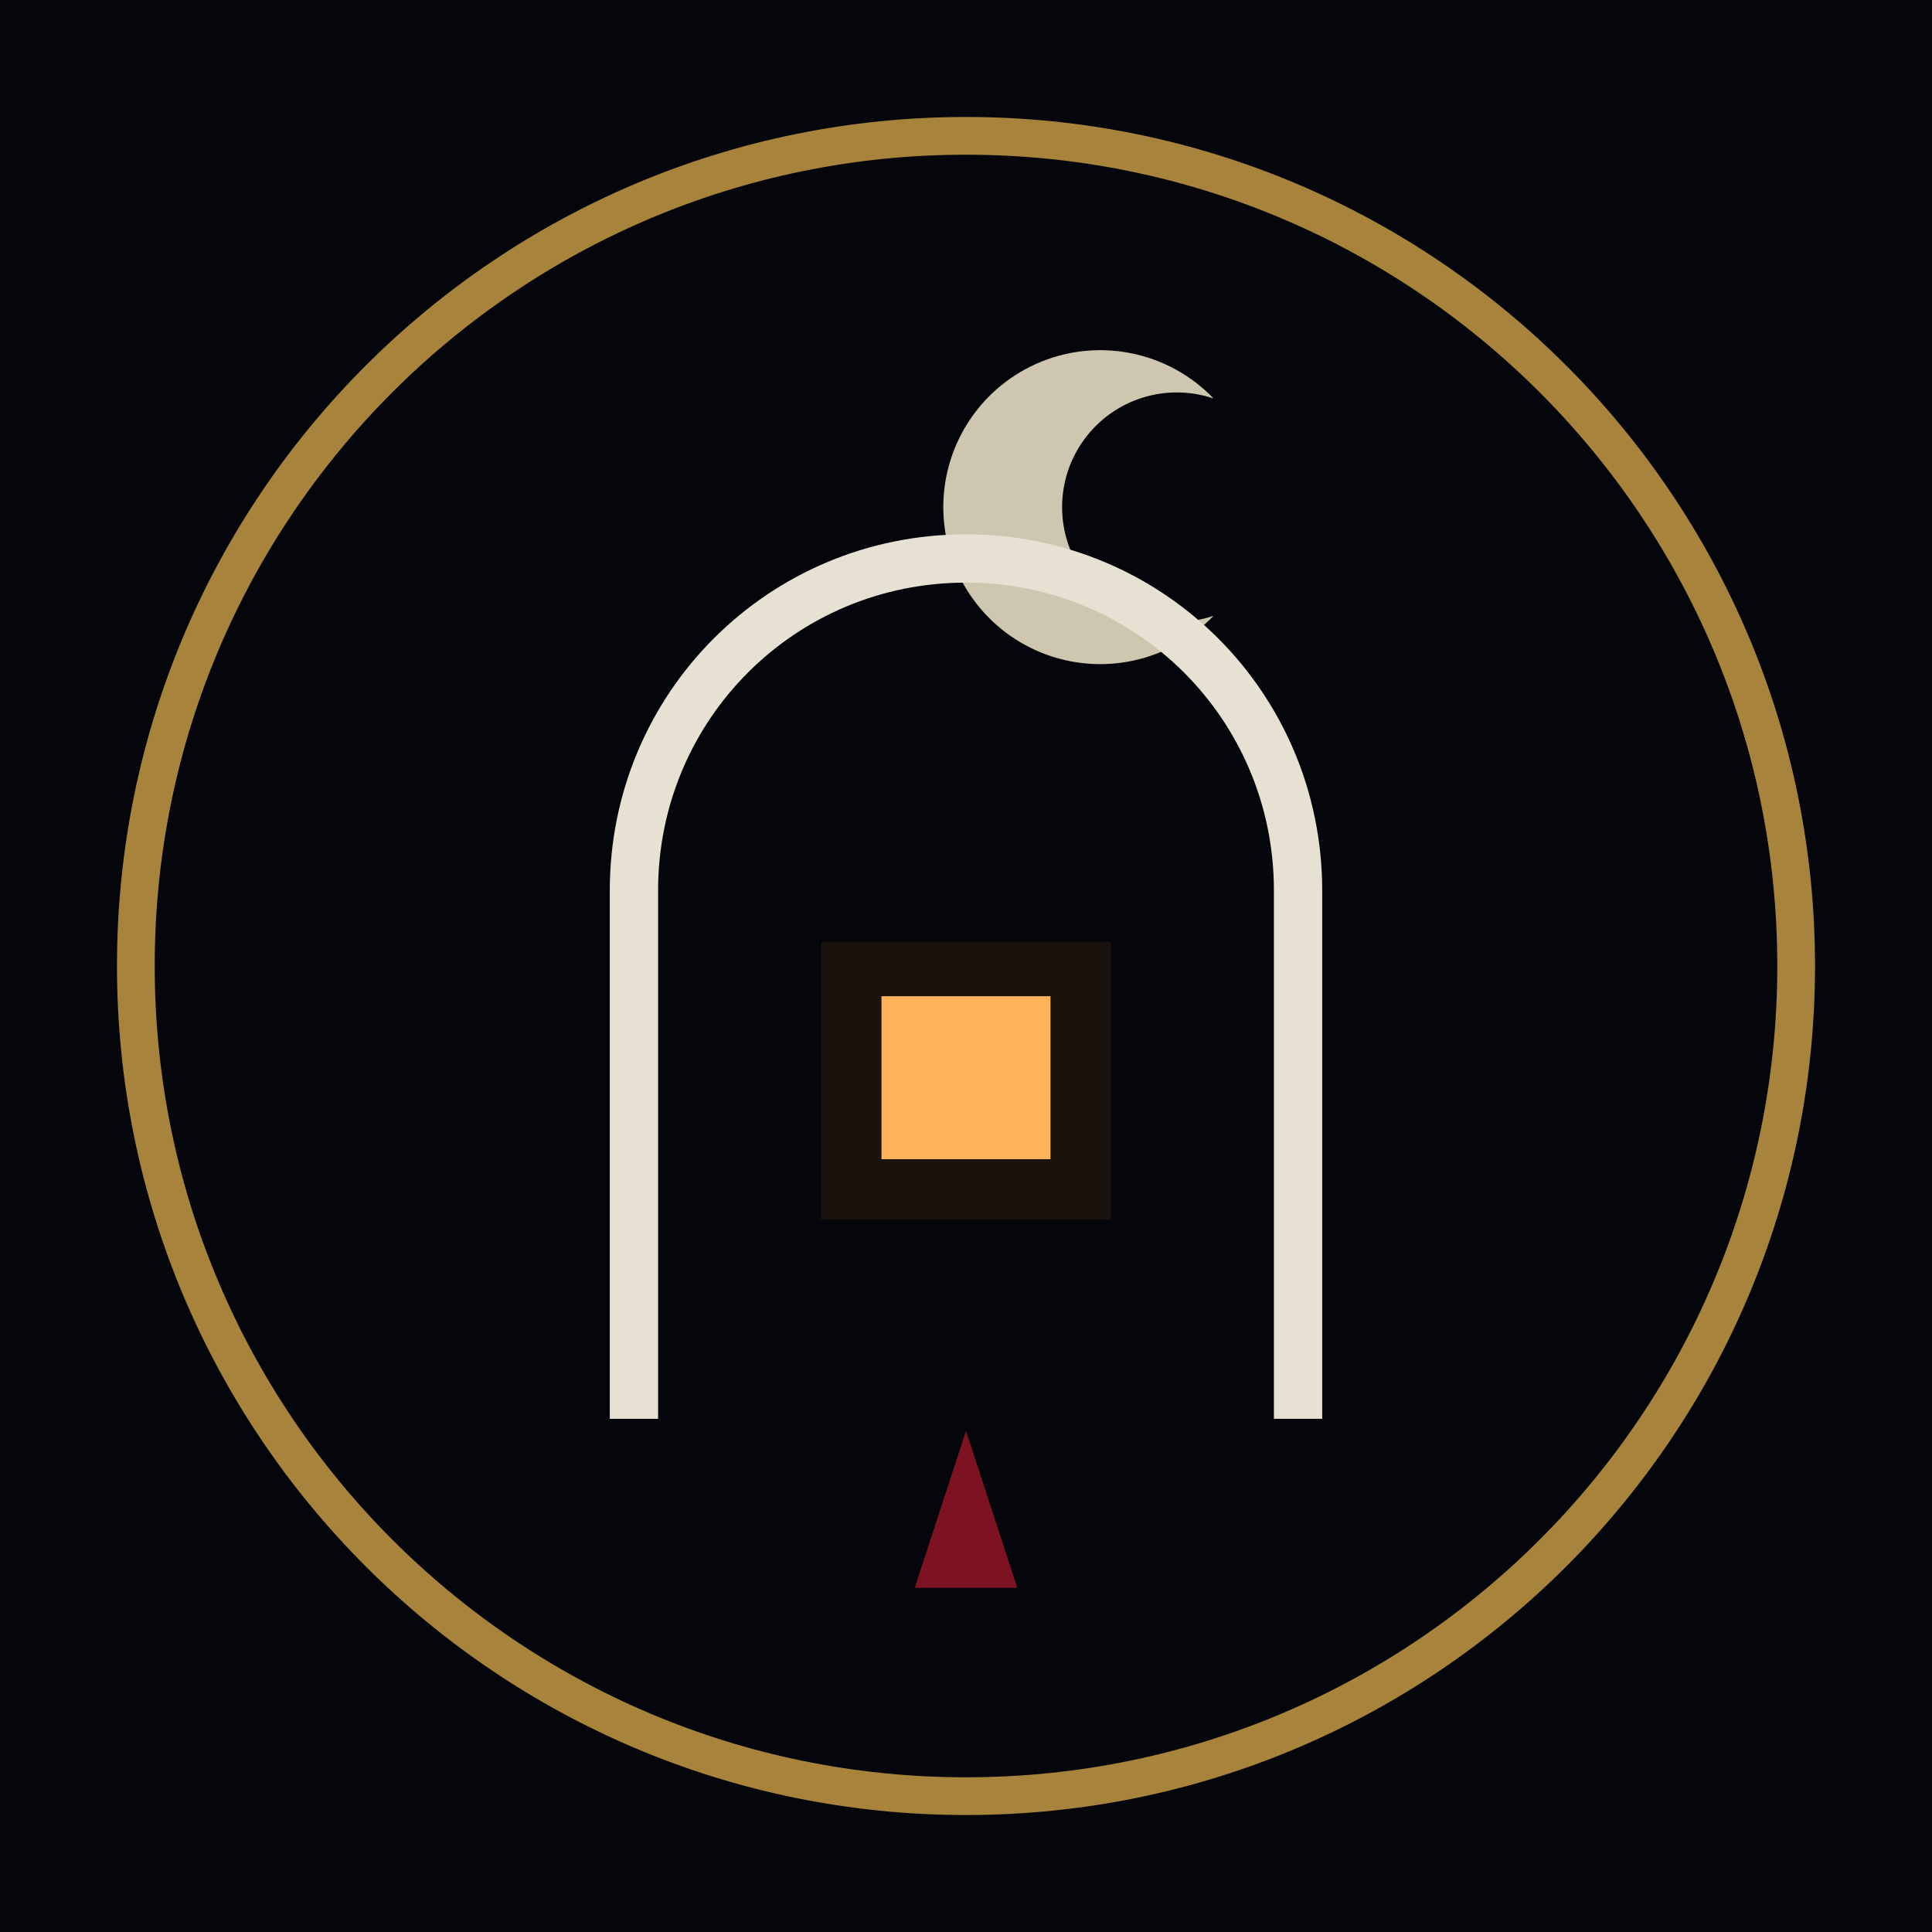
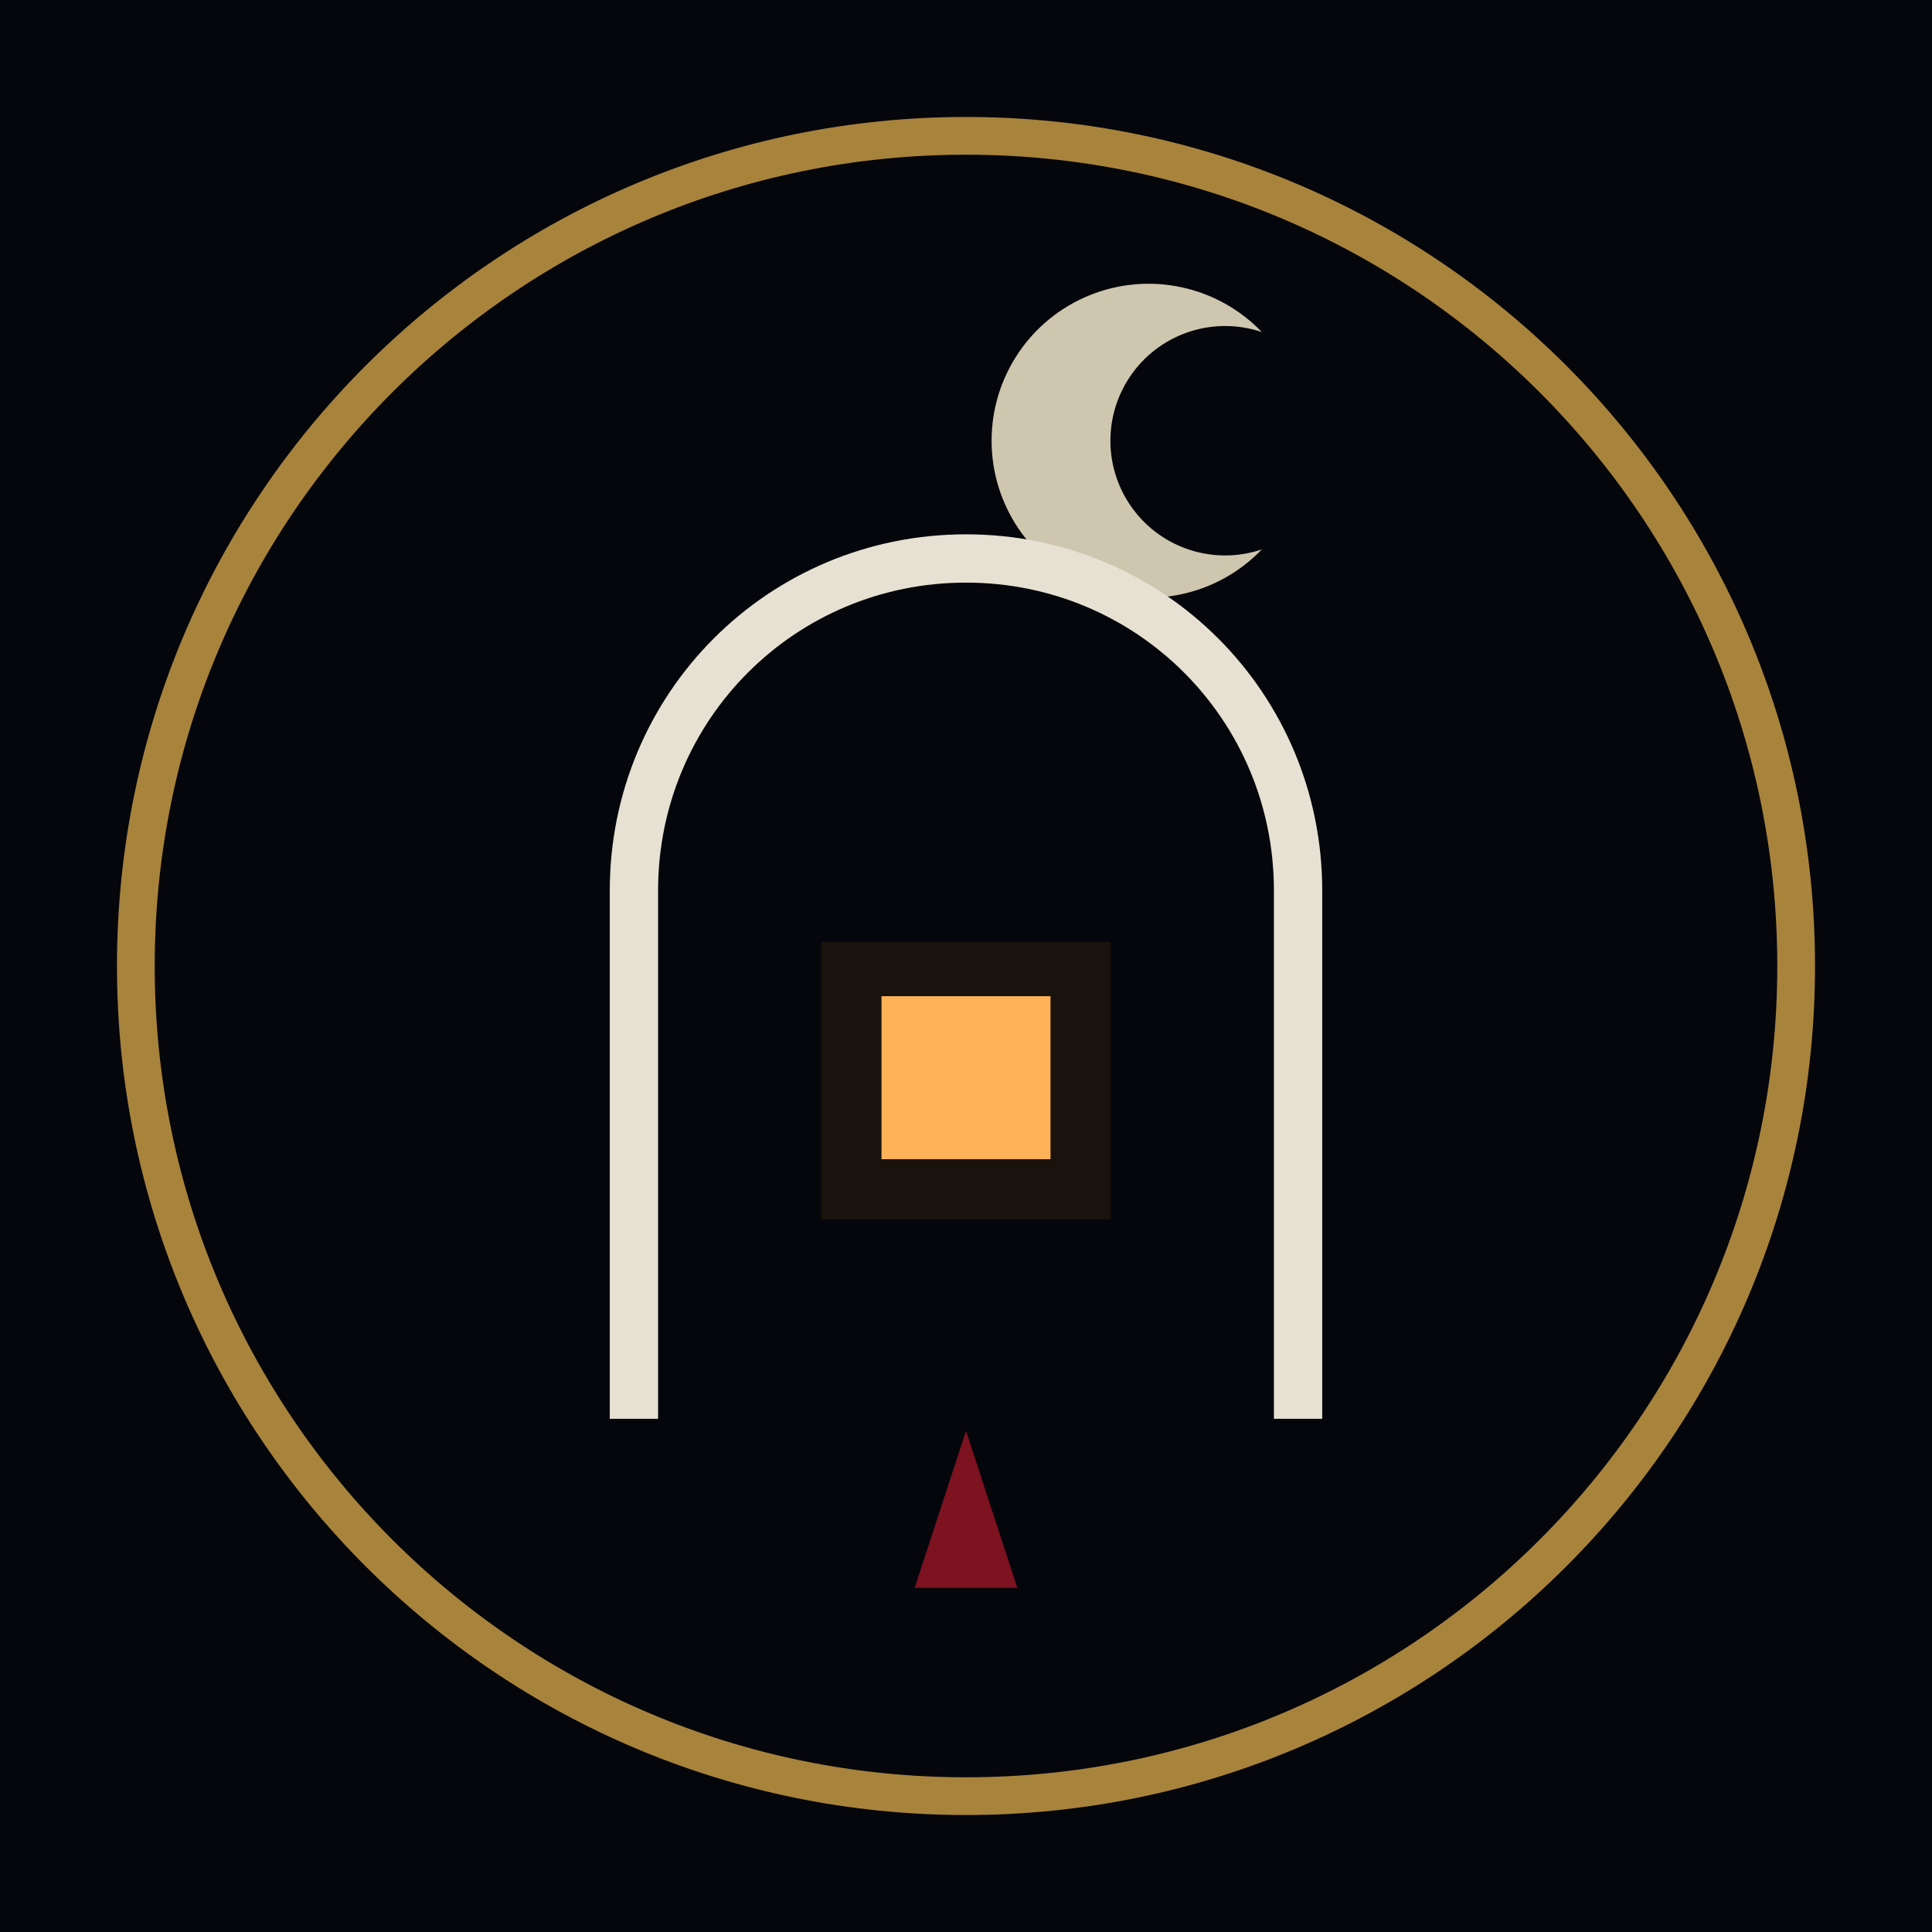
<svg xmlns="http://www.w3.org/2000/svg" viewBox="0 0 64 64" role="img" aria-label="LAST NIGHT">
  <rect width="64" height="64" fill="#05060b" />
  <circle cx="32" cy="32" r="27.5" fill="none" stroke="#a8833c" stroke-width="1.25" />
-   <path d="M40.2 13.2a5.2 5.2 0 1 0 0 7.2 3.8 3.8 0 1 1 0-7.2z" fill="#cfc6b0" />
+   <g transform="translate(1.6 -2.2)">
+     <path d="M40.2 13.2a5.2 5.2 0 1 0 0 7.2 3.8 3.8 0 1 1 0-7.2z" fill="#cfc6b0" />
+   </g>
  <path d="M21 47V29.5c0-6.1 4.9-11 11-11s11 4.9 11 11V47" fill="none" stroke="#e6e1d2" stroke-width="1.6" />
  <path d="M27.2 31.2h9.6v9.2h-9.6z" fill="#1a120c" />
  <path d="M29.2 33h5.6v5.4h-5.6z" fill="#ffb257" />
  <path d="M32 47.4l-1.7 5.2h3.4z" fill="#7d1220" />
</svg>
